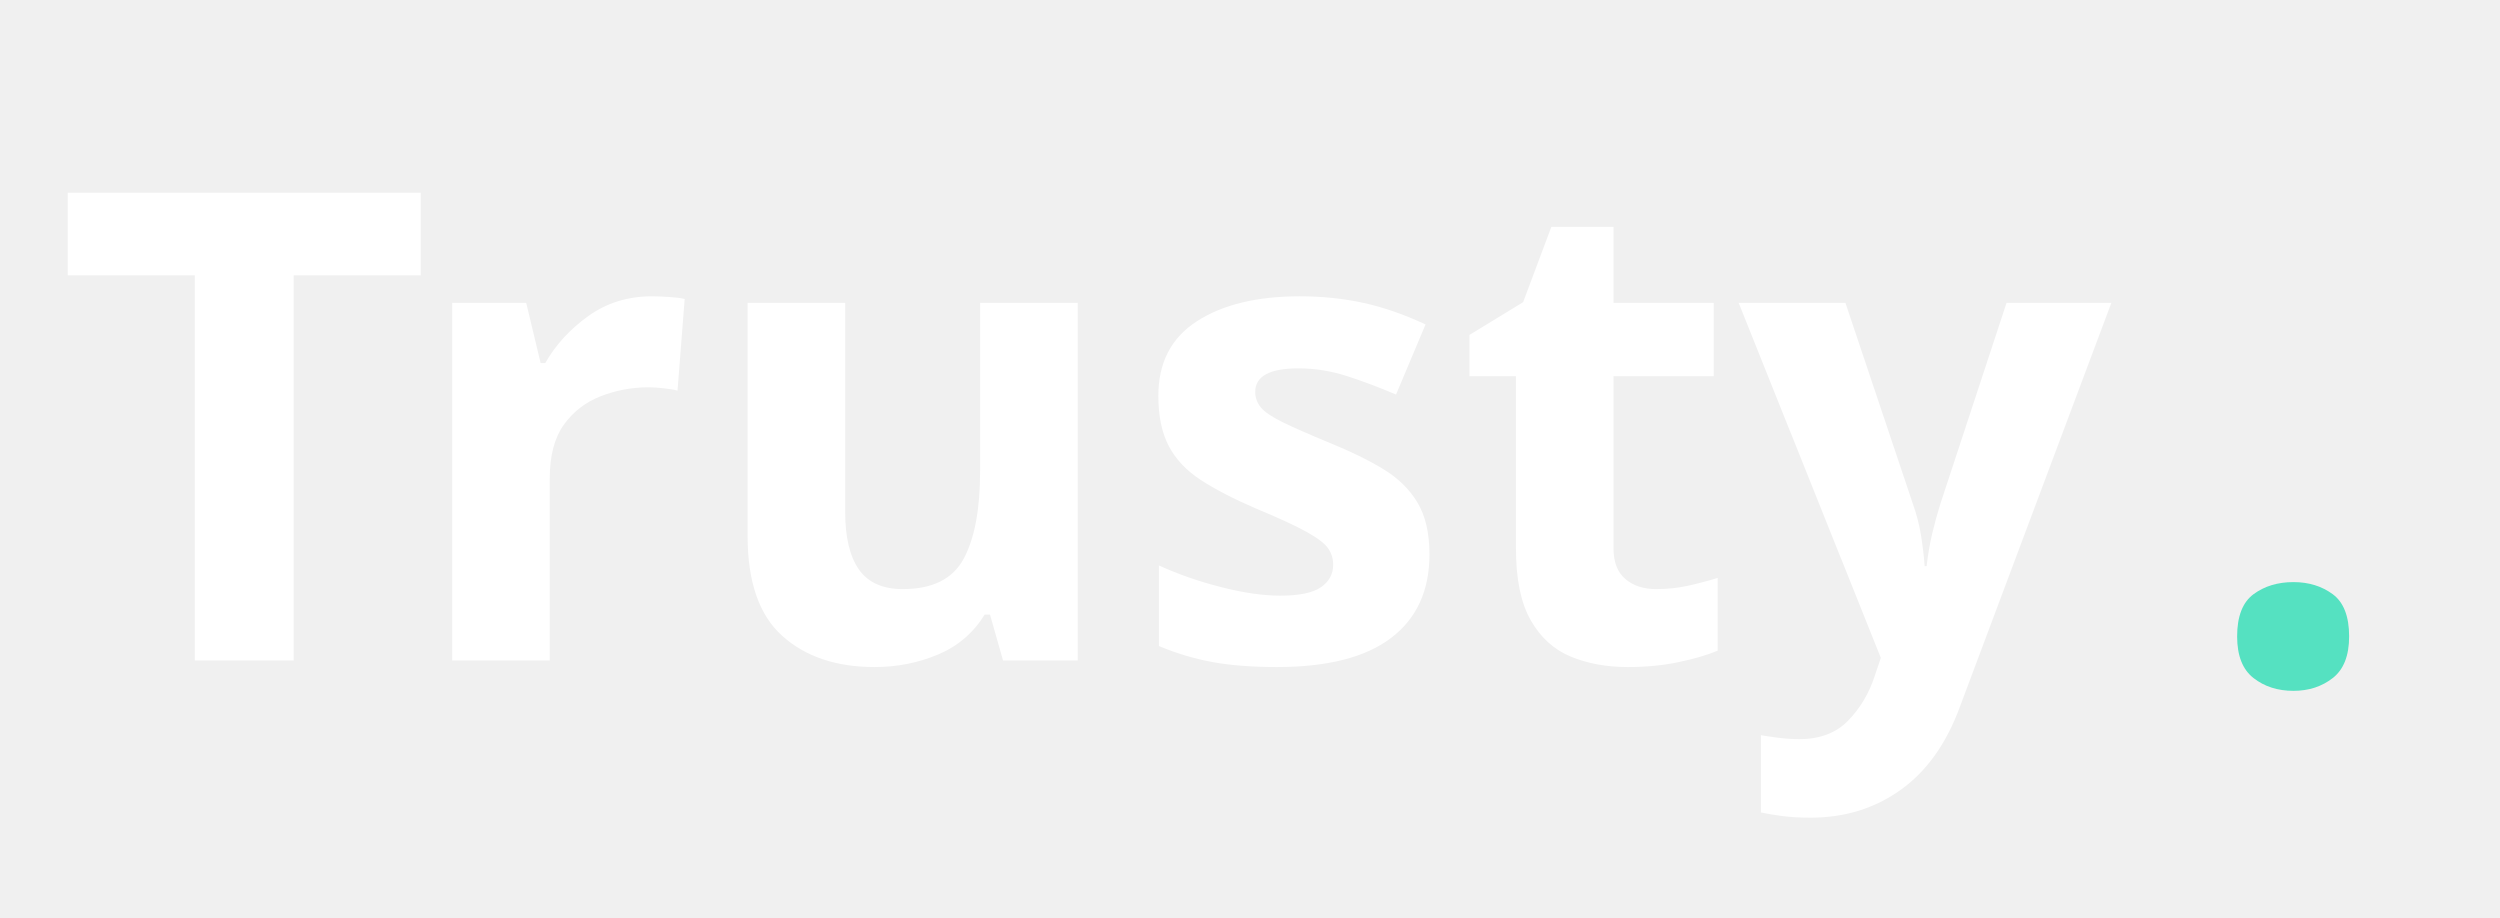
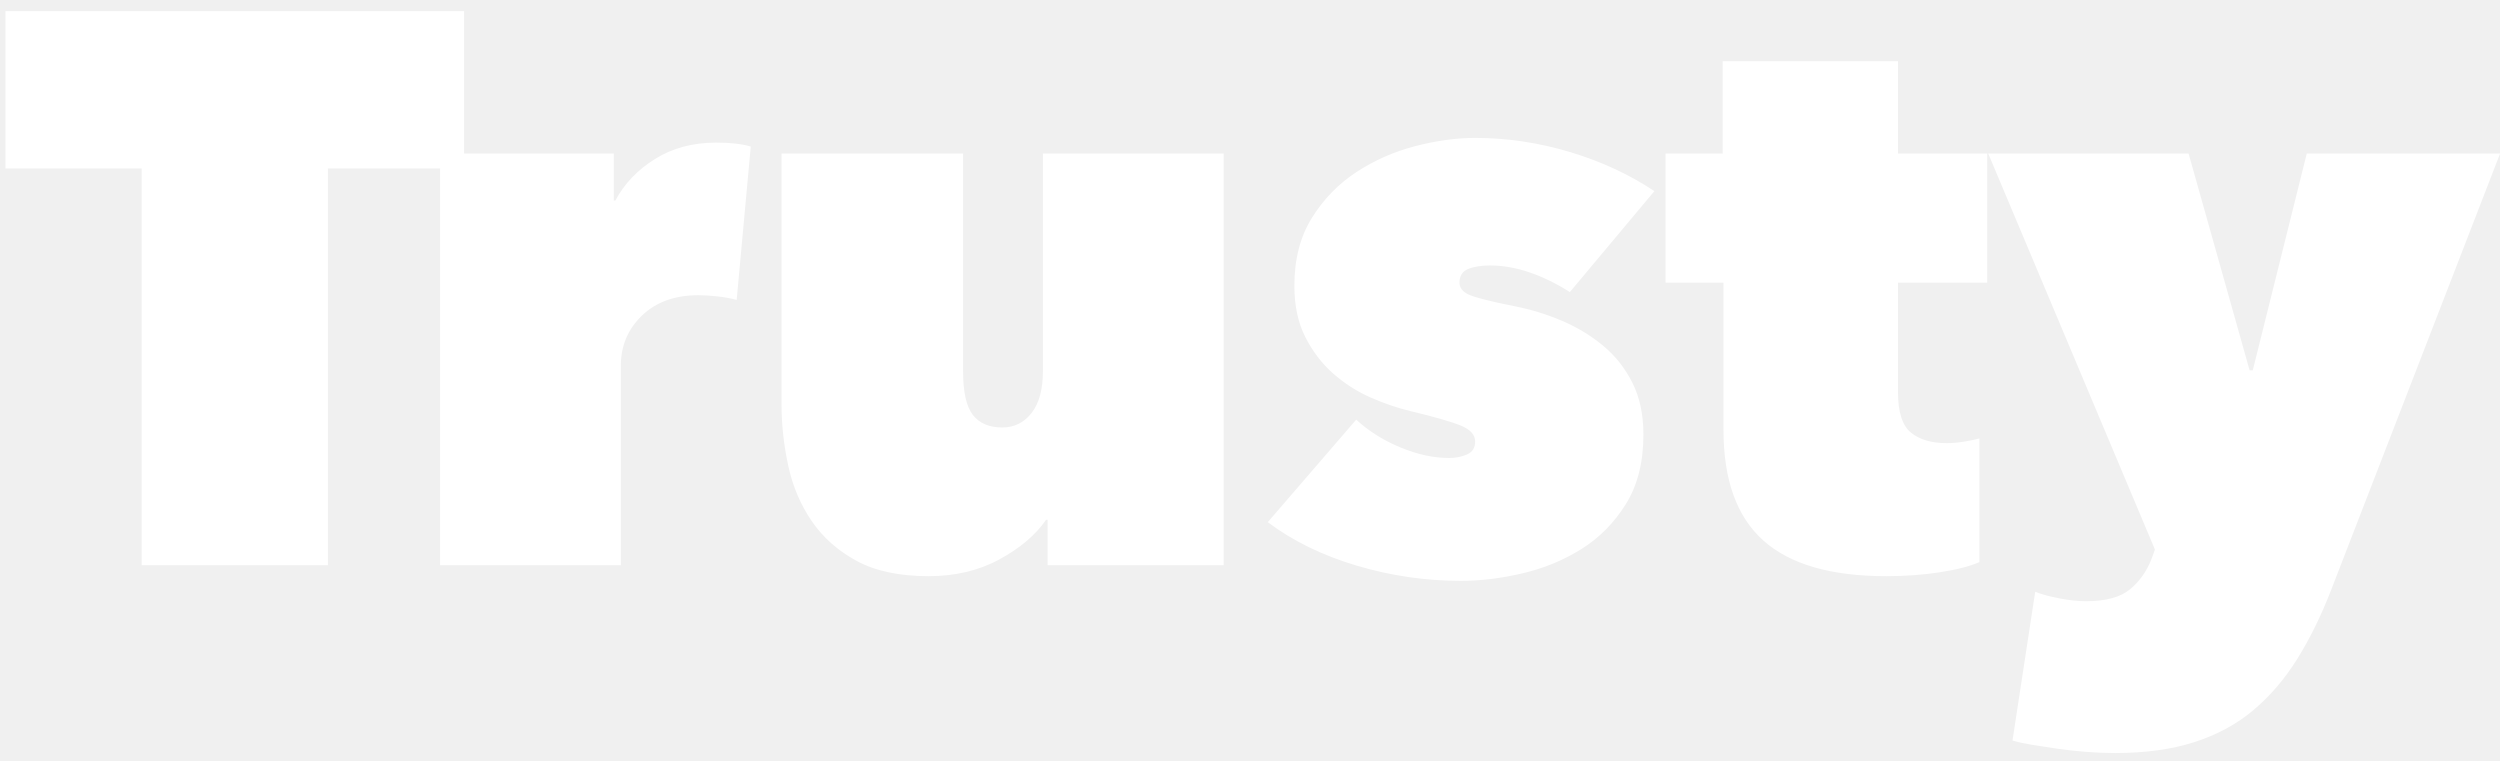
- <svg xmlns="http://www.w3.org/2000/svg" width="458px" height="168px" viewBox="0 0 458 168" version="1.1">
-   <defs>
-     <style type="text/css">
-         @font-face {
-   font-family: 'AvenirHeavyMod';
-   src: "../fonts/Avenir_Next_Heavy.ttf"; 
- }
- </style>
-   </defs>
-   <g id="Logo-contact" stroke="none" stroke-width="1" fill="none" fill-rule="evenodd" font-family="AvenirHeavyMod" font-size="120" font-weight="600">
-     <g id="logo-contact" transform="translate(10, 1)">
-       <text id="Trusty" fill="#FFFFFF">
-         <tspan x="0" y="120">Trusty</tspan>
-       </text>
-       <text id="." fill="#55E1C1">
-         <tspan x="393" y="124">.</tspan>
-       </text>
-     </g>
+ <svg xmlns="http://www.w3.org/2000/svg" width="100%" height="100%" viewBox="0 0 115 35" version="1.1">
+   <defs />
+   <g id="Logo" stroke="none" stroke-width="1" fill="none" fill-rule="evenodd">
+     <path d="M21.348,7.064 L28.235,7.064 L28.235,9.224 L28.307,9.224 C28.715,8.456 29.321,7.82 30.125,7.316 C30.929,6.812 31.871,6.56 32.951,6.56 C33.599,6.56 34.127,6.62 34.535,6.74 L33.887,13.796 C33.623,13.724 33.329,13.67 33.005,13.634 C32.681,13.598 32.387,13.58 32.123,13.58 C31.043,13.58 30.179,13.892 29.531,14.516 C28.883,15.14 28.559,15.908 28.559,16.82 L28.559,26 L20.243,26 L20.243,7.748 L15.084,7.748 L15.084,26 L6.516,26 L6.516,7.748 L0.252,7.748 L0.252,0.512 L21.348,0.512 L21.348,7.064 Z M56.29,26 L48.19,26 L48.19,23.912 L48.118,23.912 C47.638,24.608 46.924,25.214 45.976,25.73 C45.028,26.246 43.942,26.504 42.718,26.504 C41.374,26.504 40.27,26.27 39.406,25.802 C38.542,25.334 37.852,24.722 37.336,23.966 C36.82,23.21 36.46,22.358 36.256,21.41 C36.052,20.462 35.95,19.52 35.95,18.584 L35.95,7.064 L44.302,7.064 L44.302,17.072 C44.302,18.032 44.452,18.704 44.752,19.088 C45.052,19.472 45.502,19.664 46.102,19.664 C46.654,19.664 47.104,19.442 47.452,18.998 C47.8,18.554 47.974,17.912 47.974,17.072 L47.974,7.064 L56.29,7.064 L56.29,26 Z M75.597,19.988 C75.597,21.26 75.327,22.328 74.787,23.192 C74.247,24.056 73.563,24.746 72.735,25.262 C71.907,25.778 71.001,26.15 70.017,26.378 C69.033,26.606 68.097,26.72 67.209,26.72 C65.577,26.72 63.975,26.486 62.403,26.018 C60.831,25.55 59.469,24.884 58.317,24.02 L62.385,19.304 C62.961,19.832 63.639,20.258 64.419,20.582 C65.199,20.906 65.949,21.068 66.669,21.068 C66.957,21.068 67.227,21.014 67.479,20.906 C67.731,20.798 67.857,20.6 67.857,20.312 C67.857,20 67.635,19.754 67.191,19.574 C66.747,19.394 65.973,19.172 64.869,18.908 C64.269,18.764 63.657,18.554 63.033,18.278 C62.409,18.002 61.839,17.636 61.323,17.18 C60.807,16.724 60.381,16.166 60.045,15.506 C59.709,14.846 59.541,14.06 59.541,13.148 C59.541,11.924 59.811,10.88 60.351,10.016 C60.891,9.152 61.575,8.45 62.403,7.91 C63.231,7.37 64.131,6.974 65.103,6.722 C66.075,6.47 66.993,6.344 67.857,6.344 C69.321,6.344 70.773,6.56 72.213,6.992 C73.653,7.424 74.949,8.024 76.101,8.792 L72.213,13.436 C71.613,13.052 71.001,12.752 70.377,12.536 C69.753,12.32 69.141,12.212 68.541,12.212 C68.133,12.212 67.797,12.266 67.533,12.374 C67.269,12.482 67.137,12.692 67.137,13.004 C67.137,13.244 67.287,13.43 67.587,13.562 C67.887,13.694 68.577,13.868 69.657,14.084 C70.401,14.228 71.127,14.45 71.835,14.75 C72.543,15.05 73.179,15.434 73.743,15.902 C74.307,16.37 74.757,16.94 75.093,17.612 C75.429,18.284 75.597,19.076 75.597,19.988 Z M86.768,26.504 C84.224,26.504 82.34,25.958 81.116,24.866 C79.892,23.774 79.28,22.076 79.28,19.772 L79.28,13.004 L76.616,13.004 L76.616,7.064 L79.244,7.064 L79.244,2.816 L87.308,2.816 L87.308,7.064 L91.412,7.064 L91.412,13.004 L87.308,13.004 L87.308,18.044 C87.308,18.956 87.506,19.574 87.902,19.898 C88.298,20.222 88.844,20.384 89.54,20.384 C89.804,20.384 90.08,20.36 90.368,20.312 C90.656,20.264 90.884,20.216 91.052,20.168 L91.052,25.856 C90.62,26.048 90.014,26.204 89.234,26.324 C88.454,26.444 87.632,26.504 86.768,26.504 Z M99.127,25.28 L91.459,7.064 L100.675,7.064 L103.483,17.036 L103.627,17.036 L106.111,7.064 L115.003,7.064 L107.227,27.152 C106.771,28.328 106.255,29.378 105.679,30.302 C105.103,31.226 104.431,32.012 103.663,32.66 C102.895,33.308 101.989,33.8 100.945,34.136 C99.901,34.472 98.683,34.64 97.291,34.64 C96.859,34.64 96.415,34.622 95.959,34.586 C95.503,34.55 95.065,34.502 94.645,34.442 C94.225,34.382 93.835,34.322 93.475,34.262 C93.115,34.202 92.815,34.136 92.575,34.064 L93.619,27.224 C93.931,27.344 94.309,27.446 94.753,27.53 C95.197,27.614 95.599,27.656 95.959,27.656 C96.871,27.656 97.549,27.47 97.993,27.098 C98.437,26.726 98.767,26.252 98.983,25.676 L99.127,25.28 Z" id="Trusty" fill="#FFFFFF" />
  </g>
</svg>
